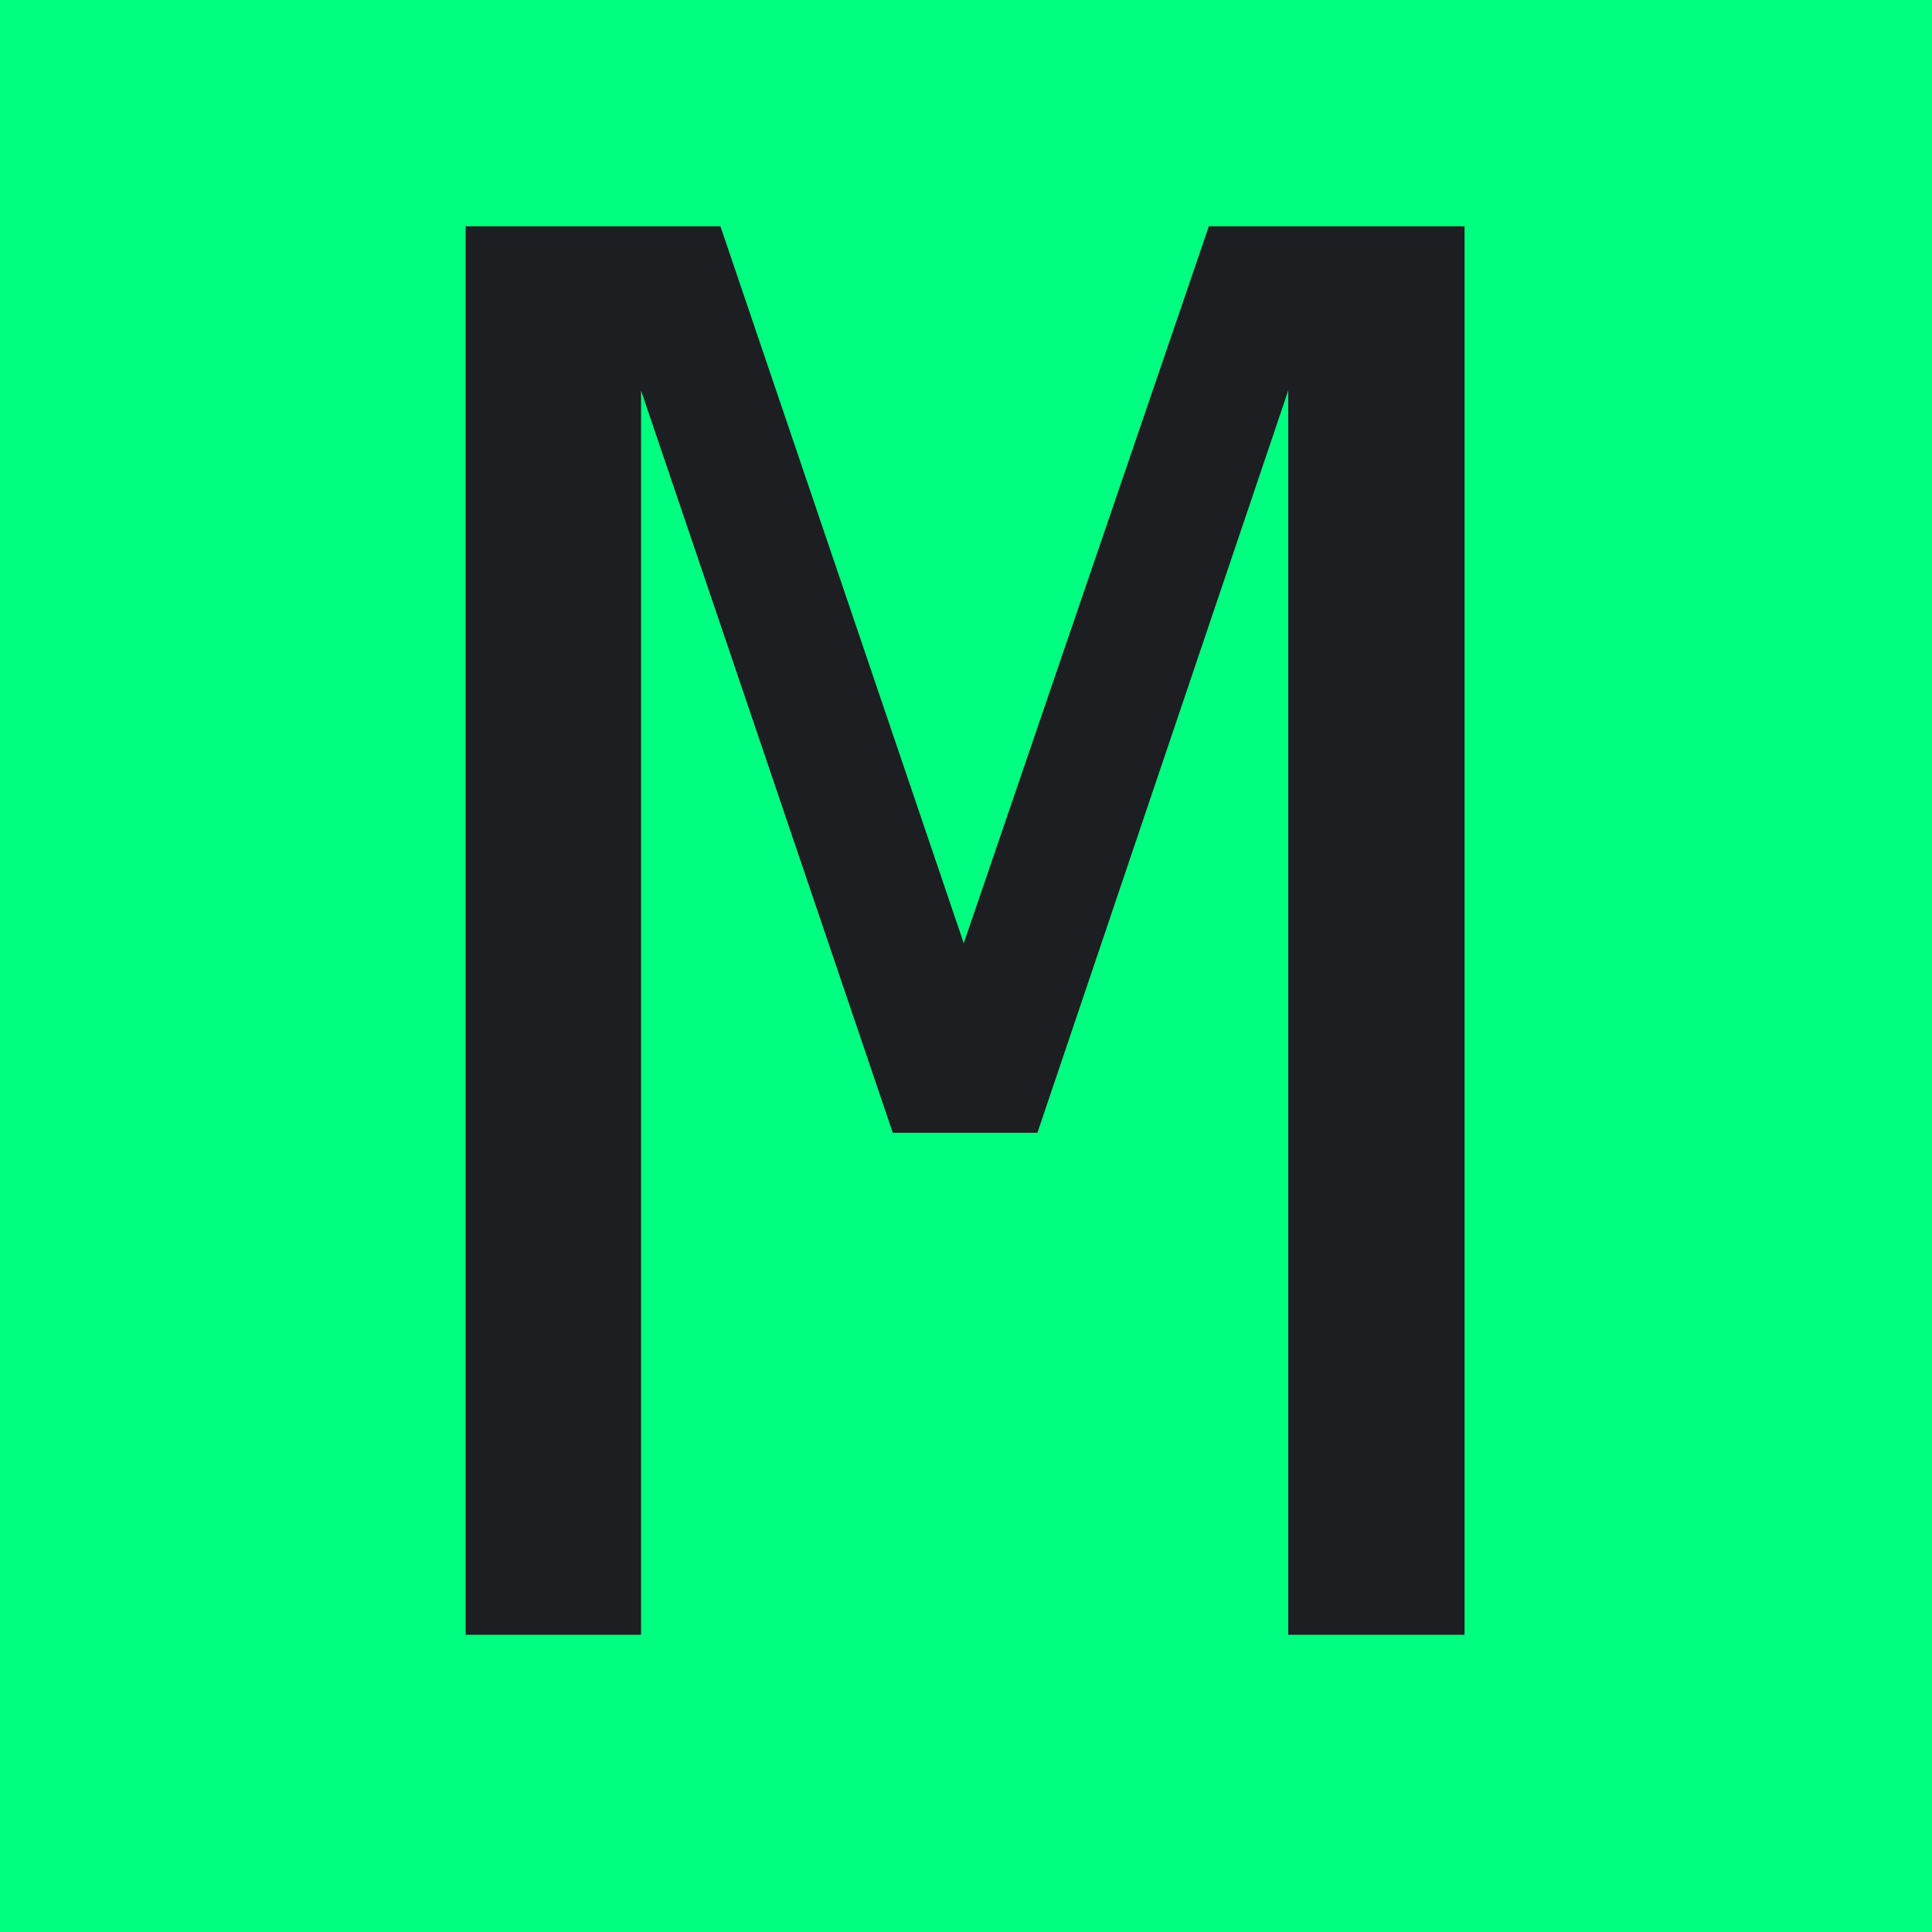
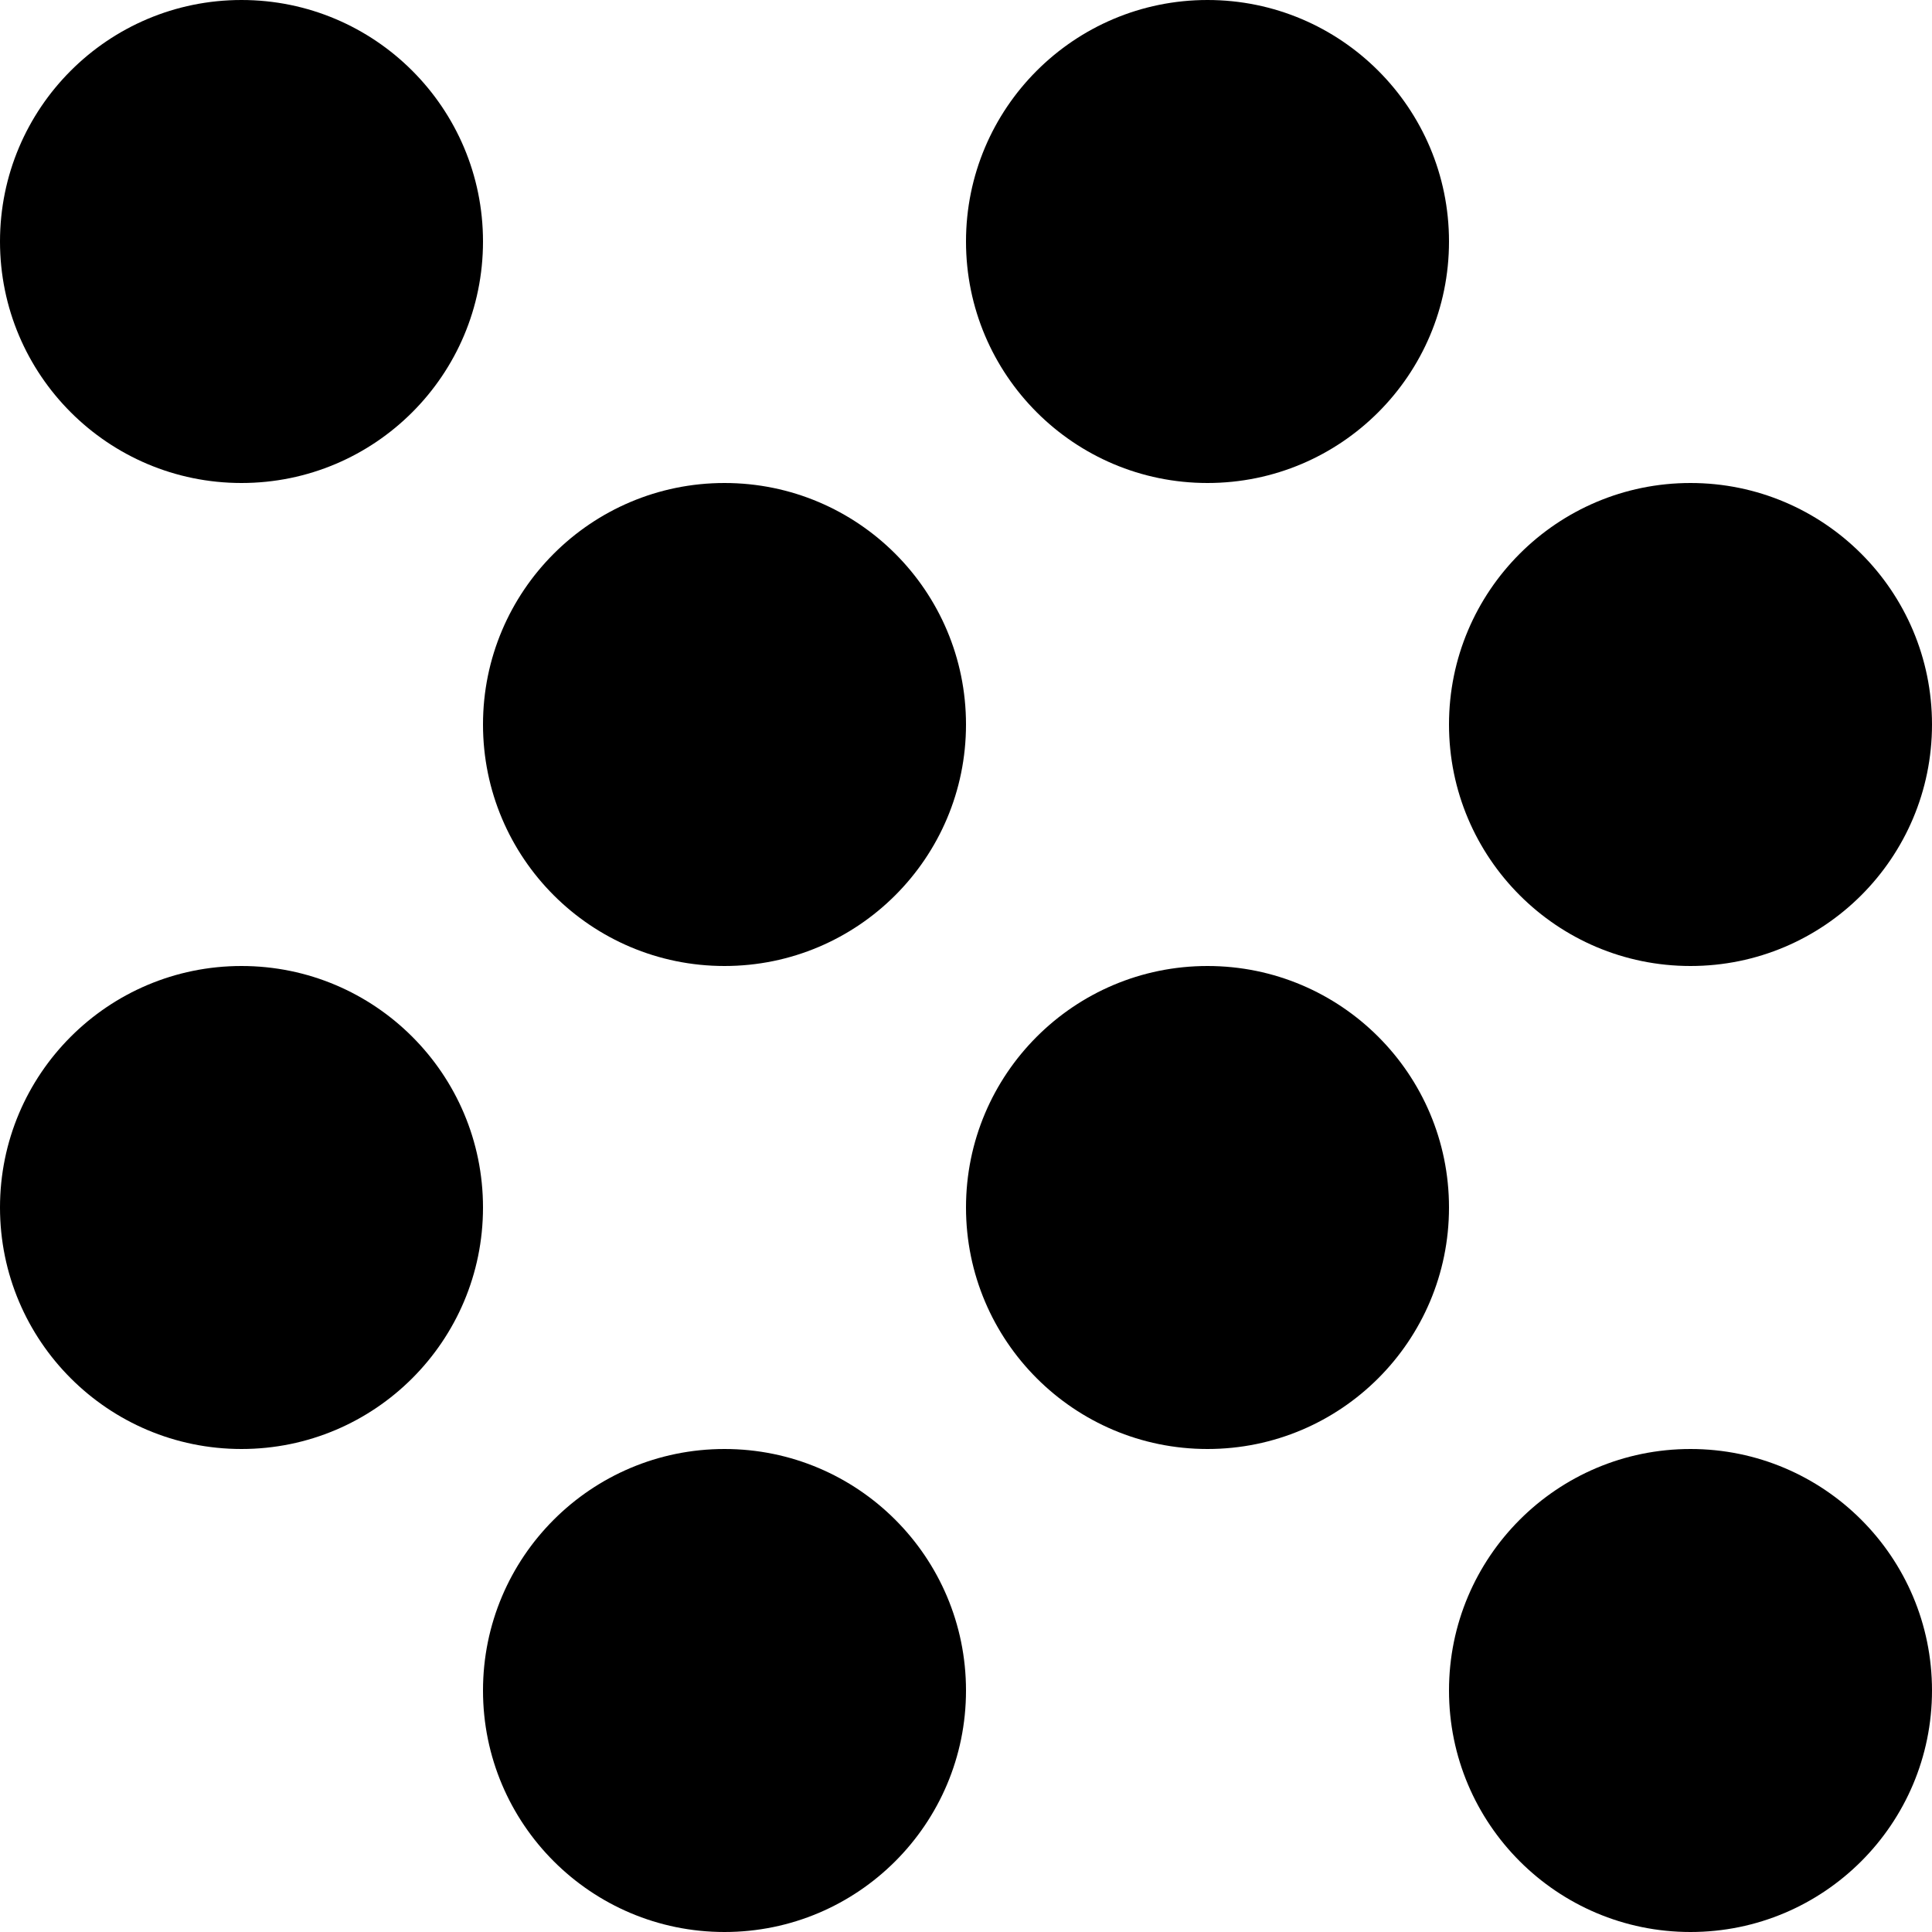
- <svg xmlns="http://www.w3.org/2000/svg" viewBox="0 0 100 100">
-   <rect width="100" height="100" fill="#00ff80" />
-   <text fill="#1c1e22" font-size="100" x="50" y="50" text-anchor="middle" dominant-baseline="mathematical" font-family="monospace">M</text>
+ <svg xmlns="http://www.w3.org/2000/svg" width="16" height="16" viewBox="0 0 16 16" fill="none">
+   <style>
+         @media (prefers-color-scheme: dark) {
+             .a { fill:#ccc }
+         }
+     </style>
+   <circle cx="2" cy="2" r="2" fill="black" class="a" />
+   <circle cx="10" cy="2" r="2" fill="black" class="a" />
+   <circle cx="6" cy="6" r="2" fill="black" class="a" />
+   <circle cx="14" cy="6" r="2" fill="black" class="a" />
+   <circle cx="2" cy="10" r="2" fill="black" class="a" />
+   <circle cx="10" cy="10" r="2" fill="black" class="a" />
+   <circle cx="6" cy="14" r="2" fill="black" class="a" />
+   <circle cx="14" cy="14" r="2" fill="black" class="a" />
</svg>
